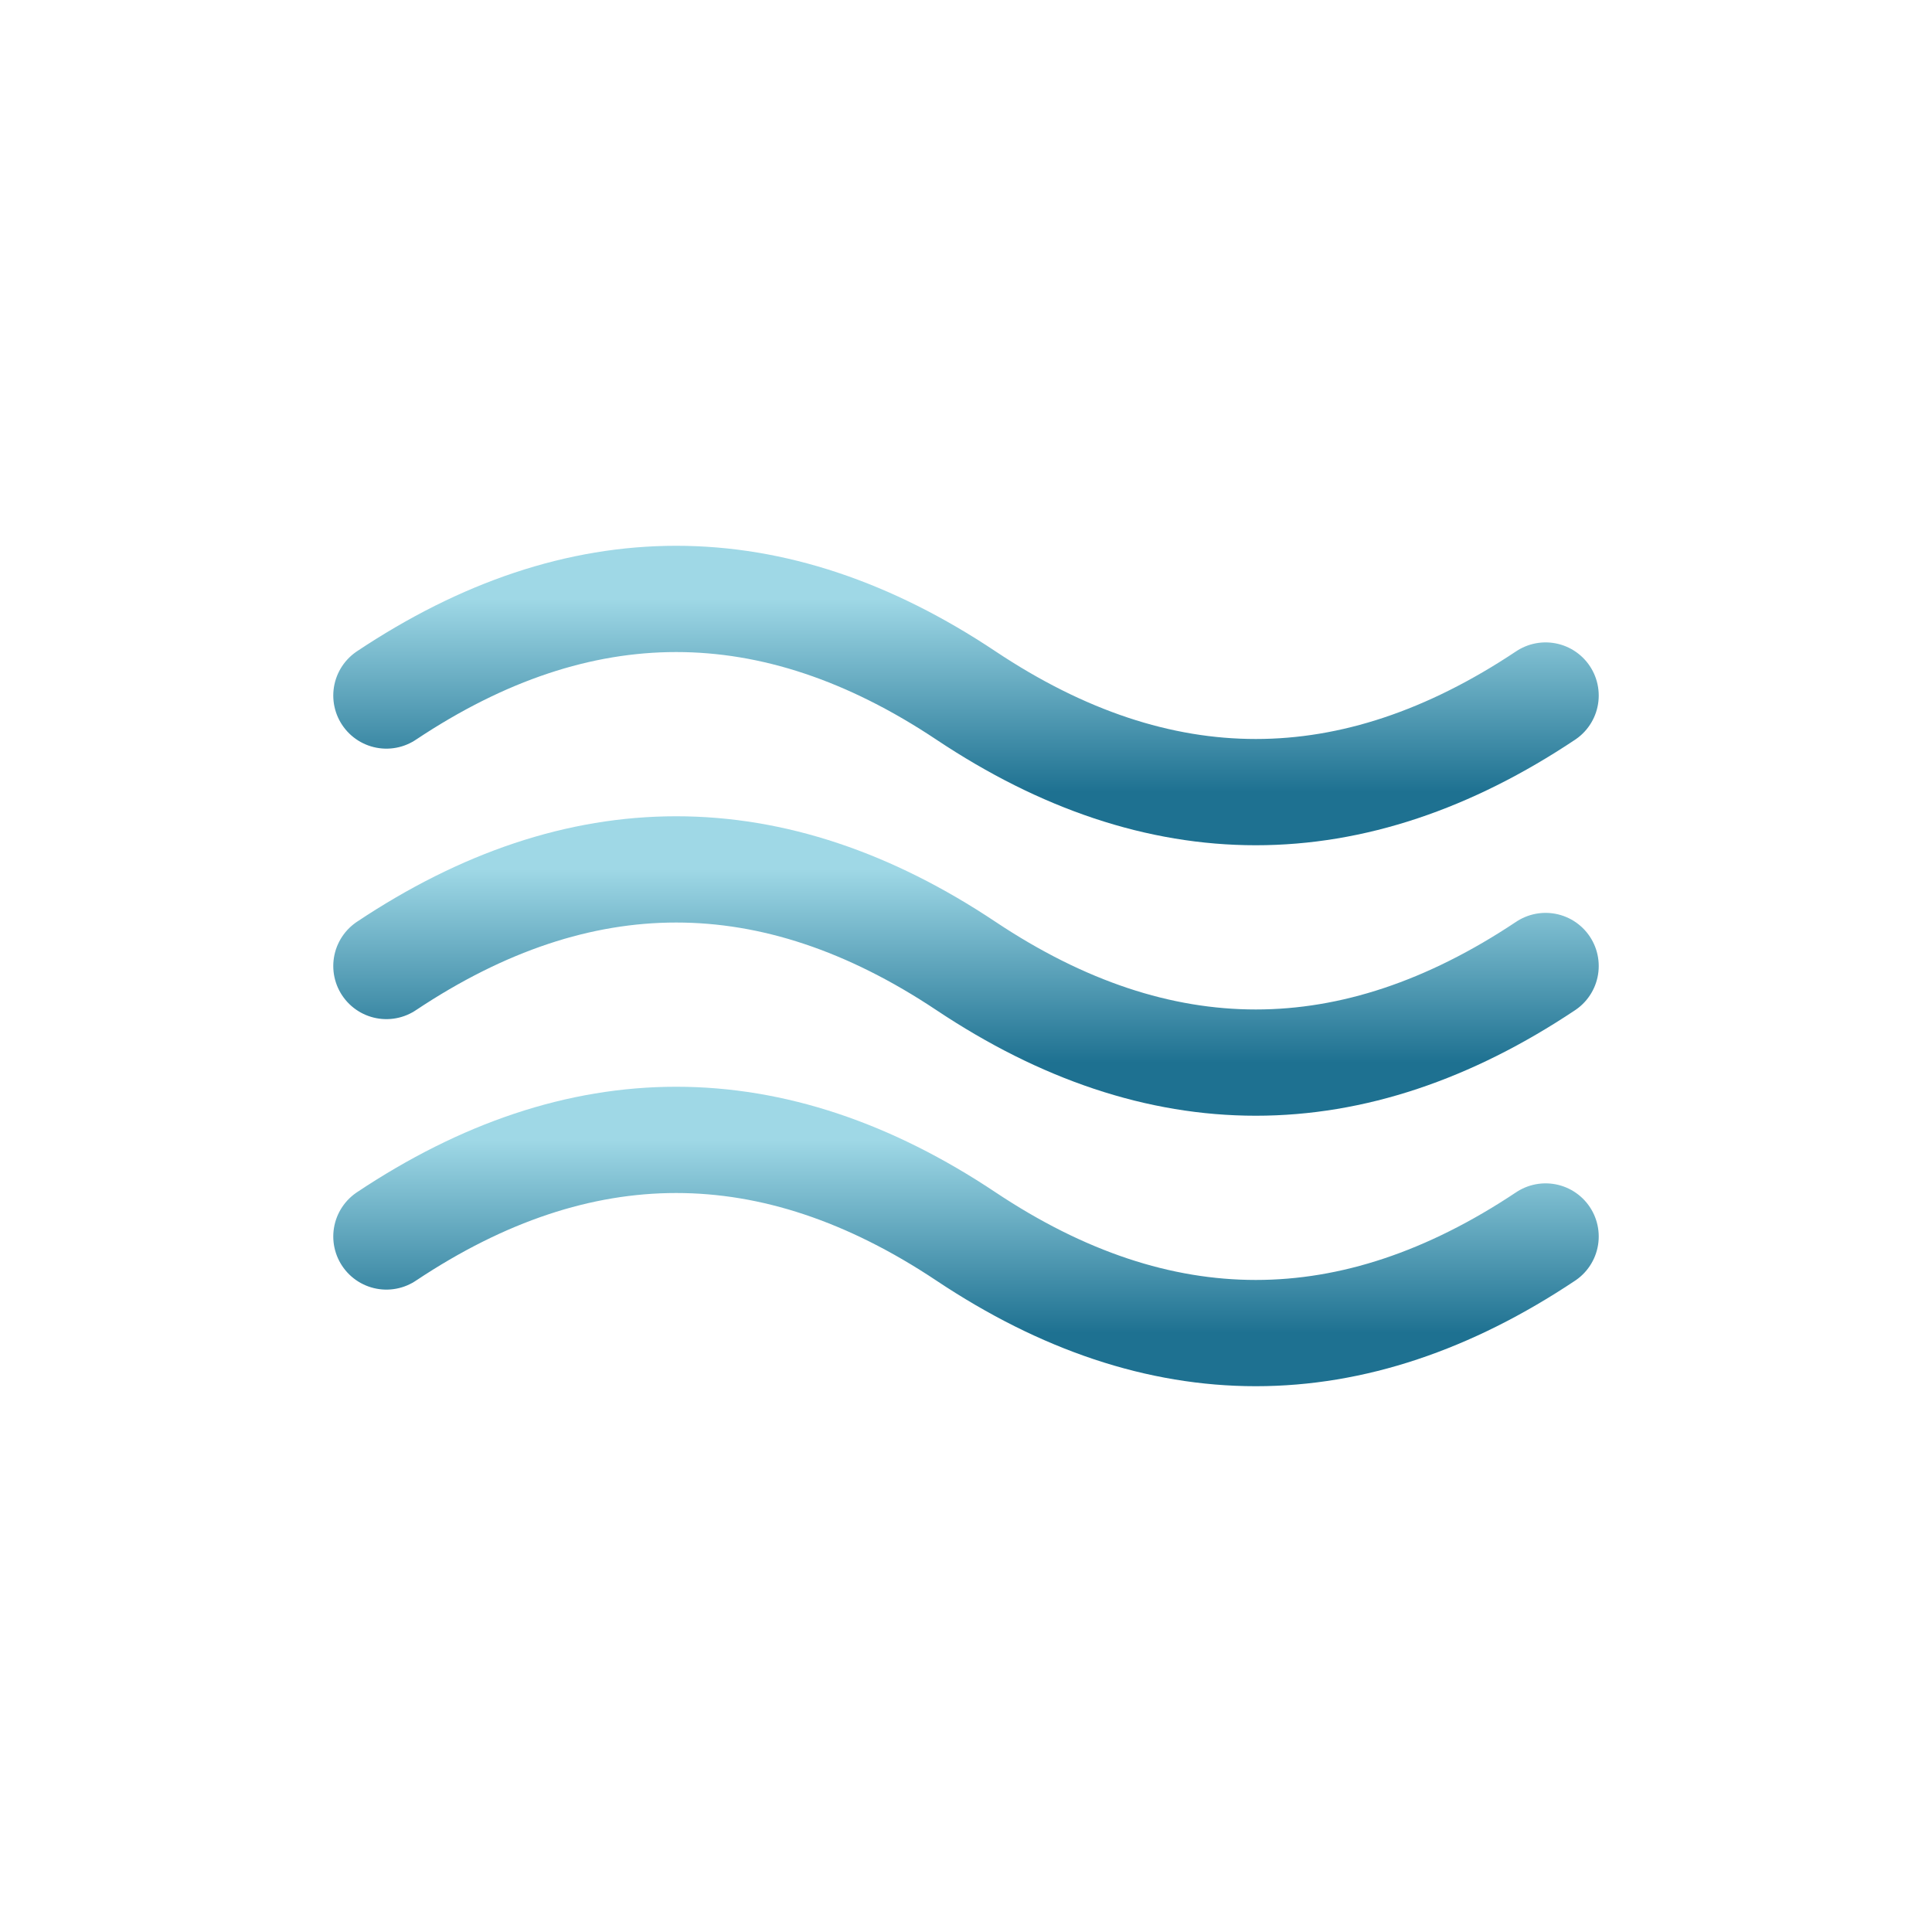
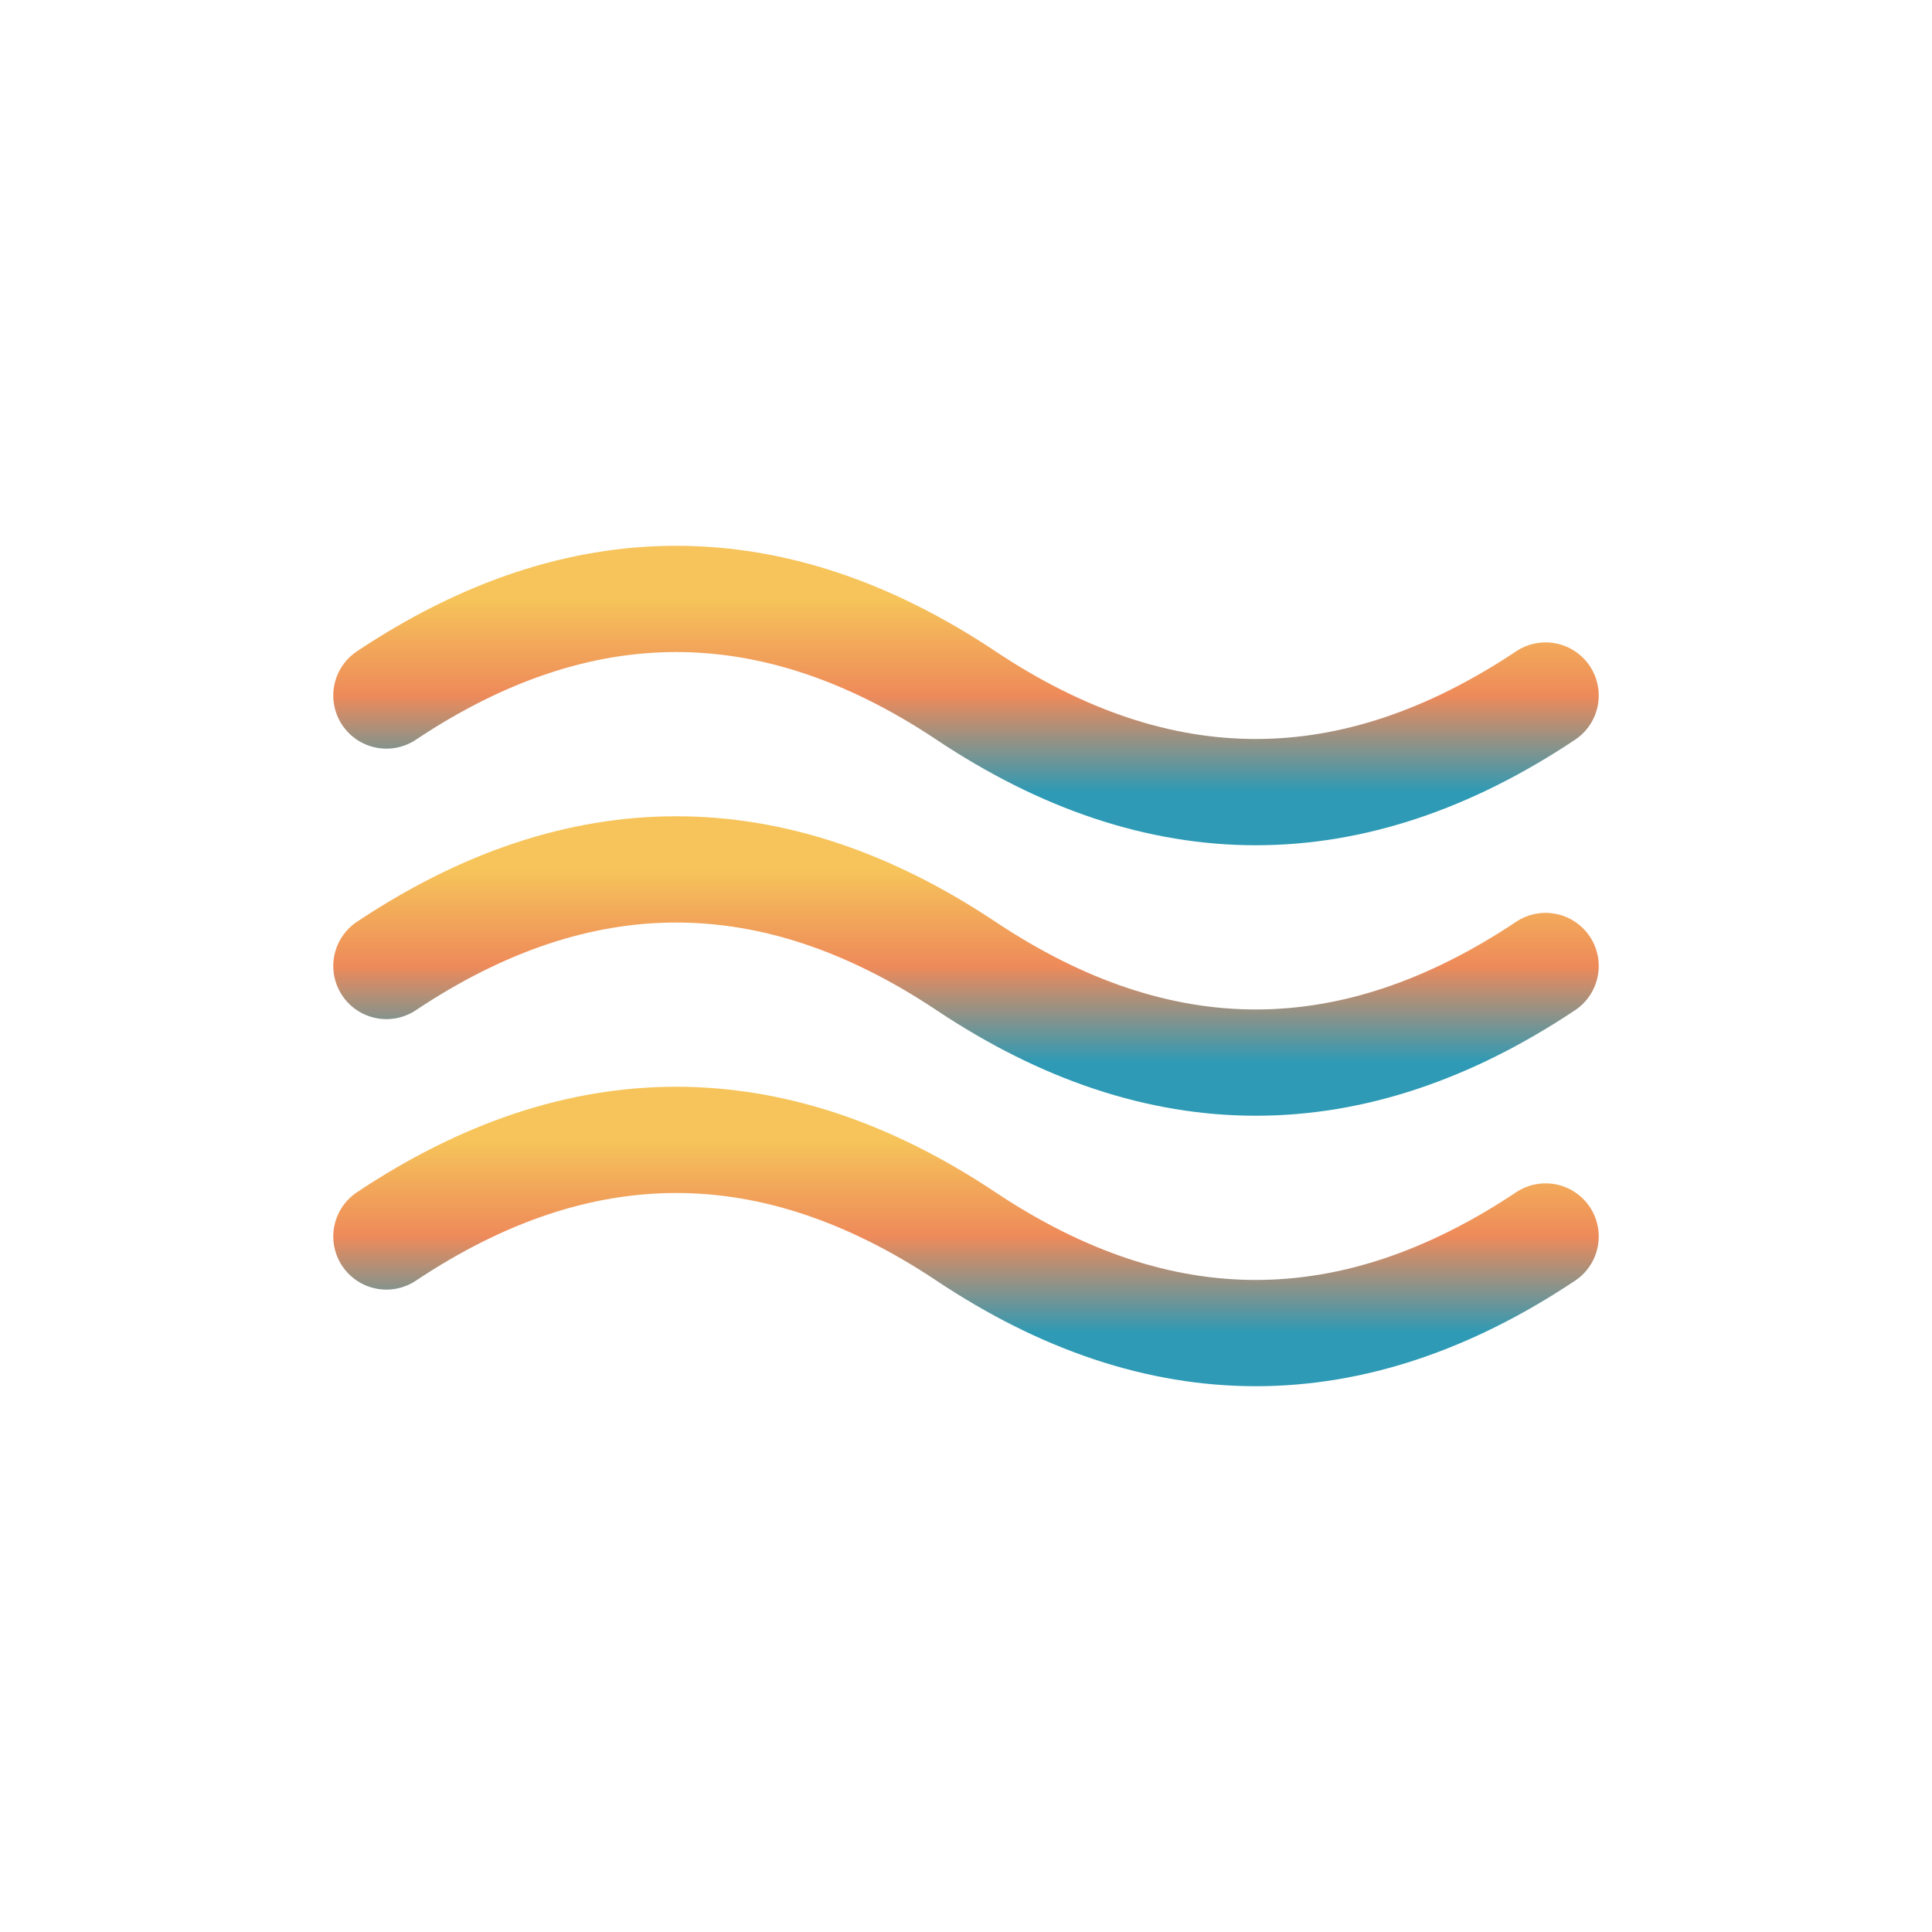
<svg xmlns="http://www.w3.org/2000/svg" viewBox="0 0 100 100" width="100" height="100" role="img" aria-label="CancunToGo">
  <defs>
-     <linearGradient id="a" x1="0" y1="0" x2="0" y2="1">
-       <stop offset="0" stop-color="#9FD8E6" />
-       <stop offset="1" stop-color="#1E7191" />
+     <linearGradient id="s" x1="0" y1="0" x2="0" y2="1">
+       <stop offset="0" stop-color="#F6C45A" />
+       <stop offset="0.5" stop-color="#EE8A5A" />
+       <stop offset="1" stop-color="#2E9AB5" />
    </linearGradient>
  </defs>
-   <g fill="none" stroke="url(#a)" stroke-width="5.5" stroke-linecap="round">
+   <g fill="none" stroke="url(#s)" stroke-width="5.5" stroke-linecap="round">
    <path d="M20 36 Q35 26 50 36 Q65 46 80 36" />
    <path d="M20 50 Q35 40 50 50 Q65 60 80 50" />
    <path d="M20 64 Q35 54 50 64 Q65 74 80 64" />
  </g>
</svg>
